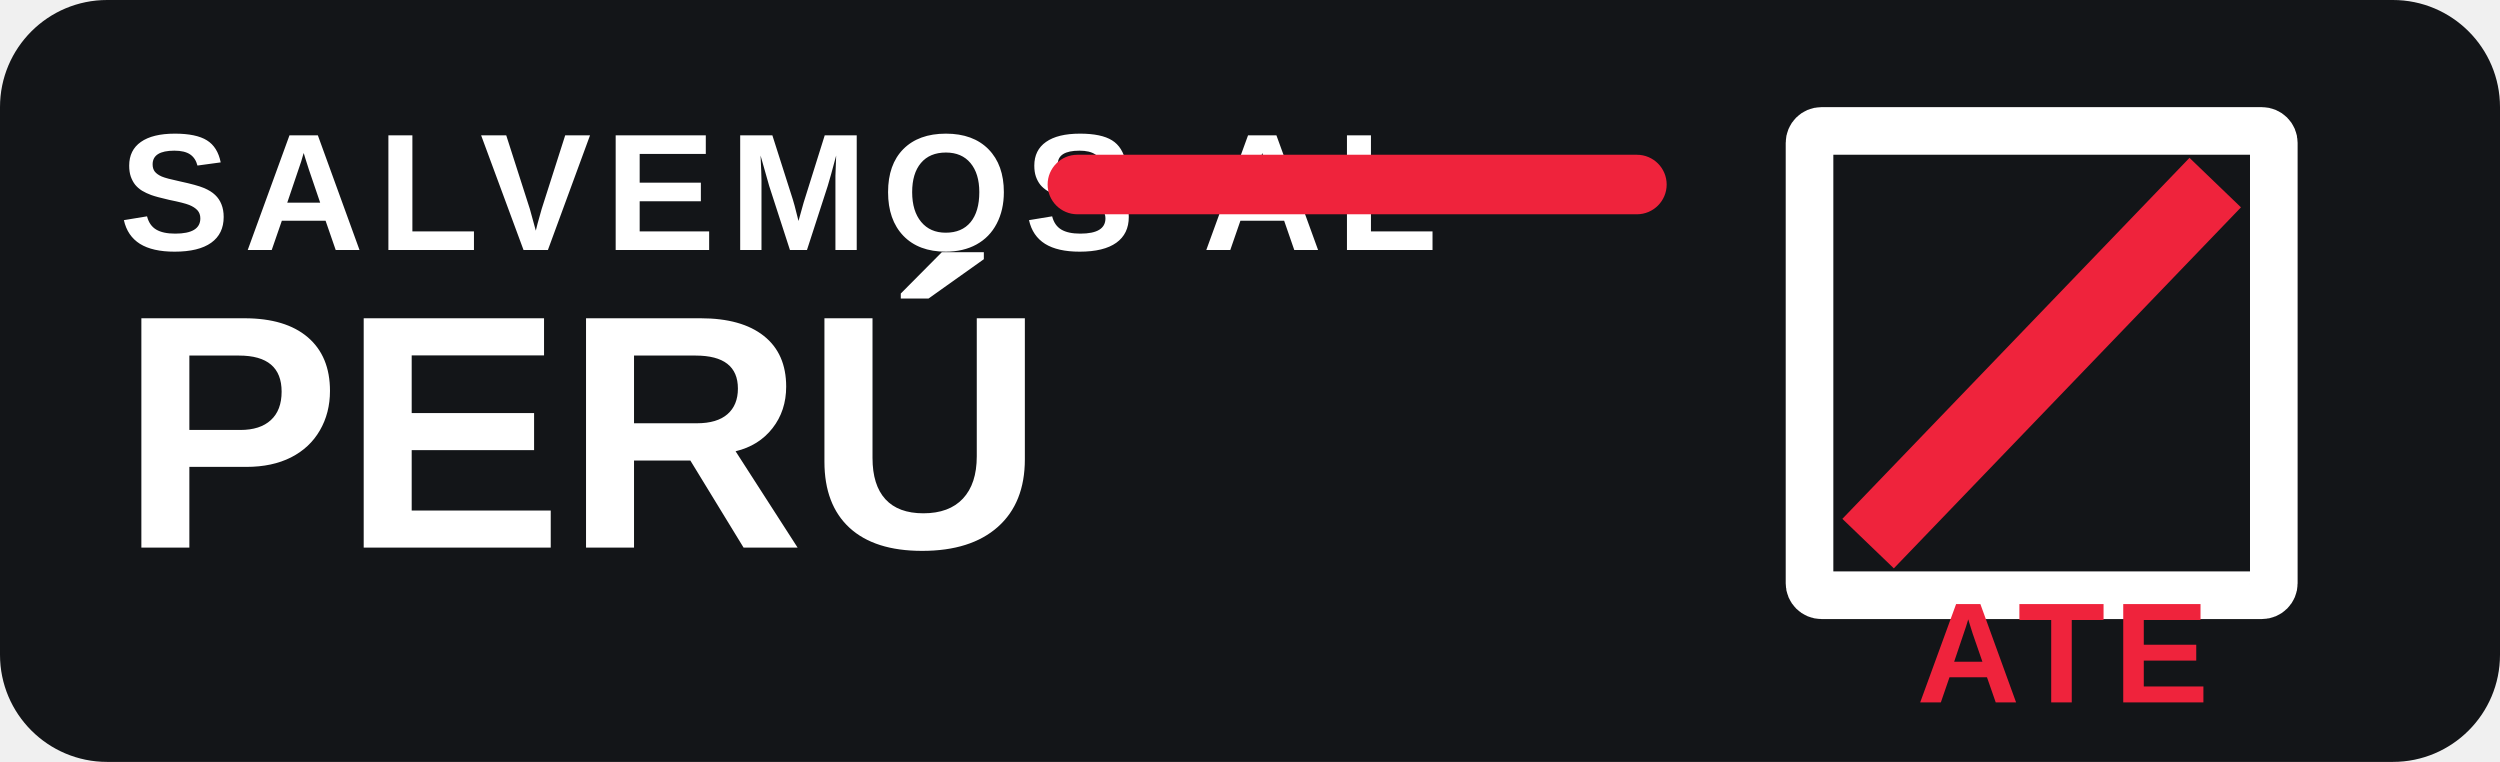
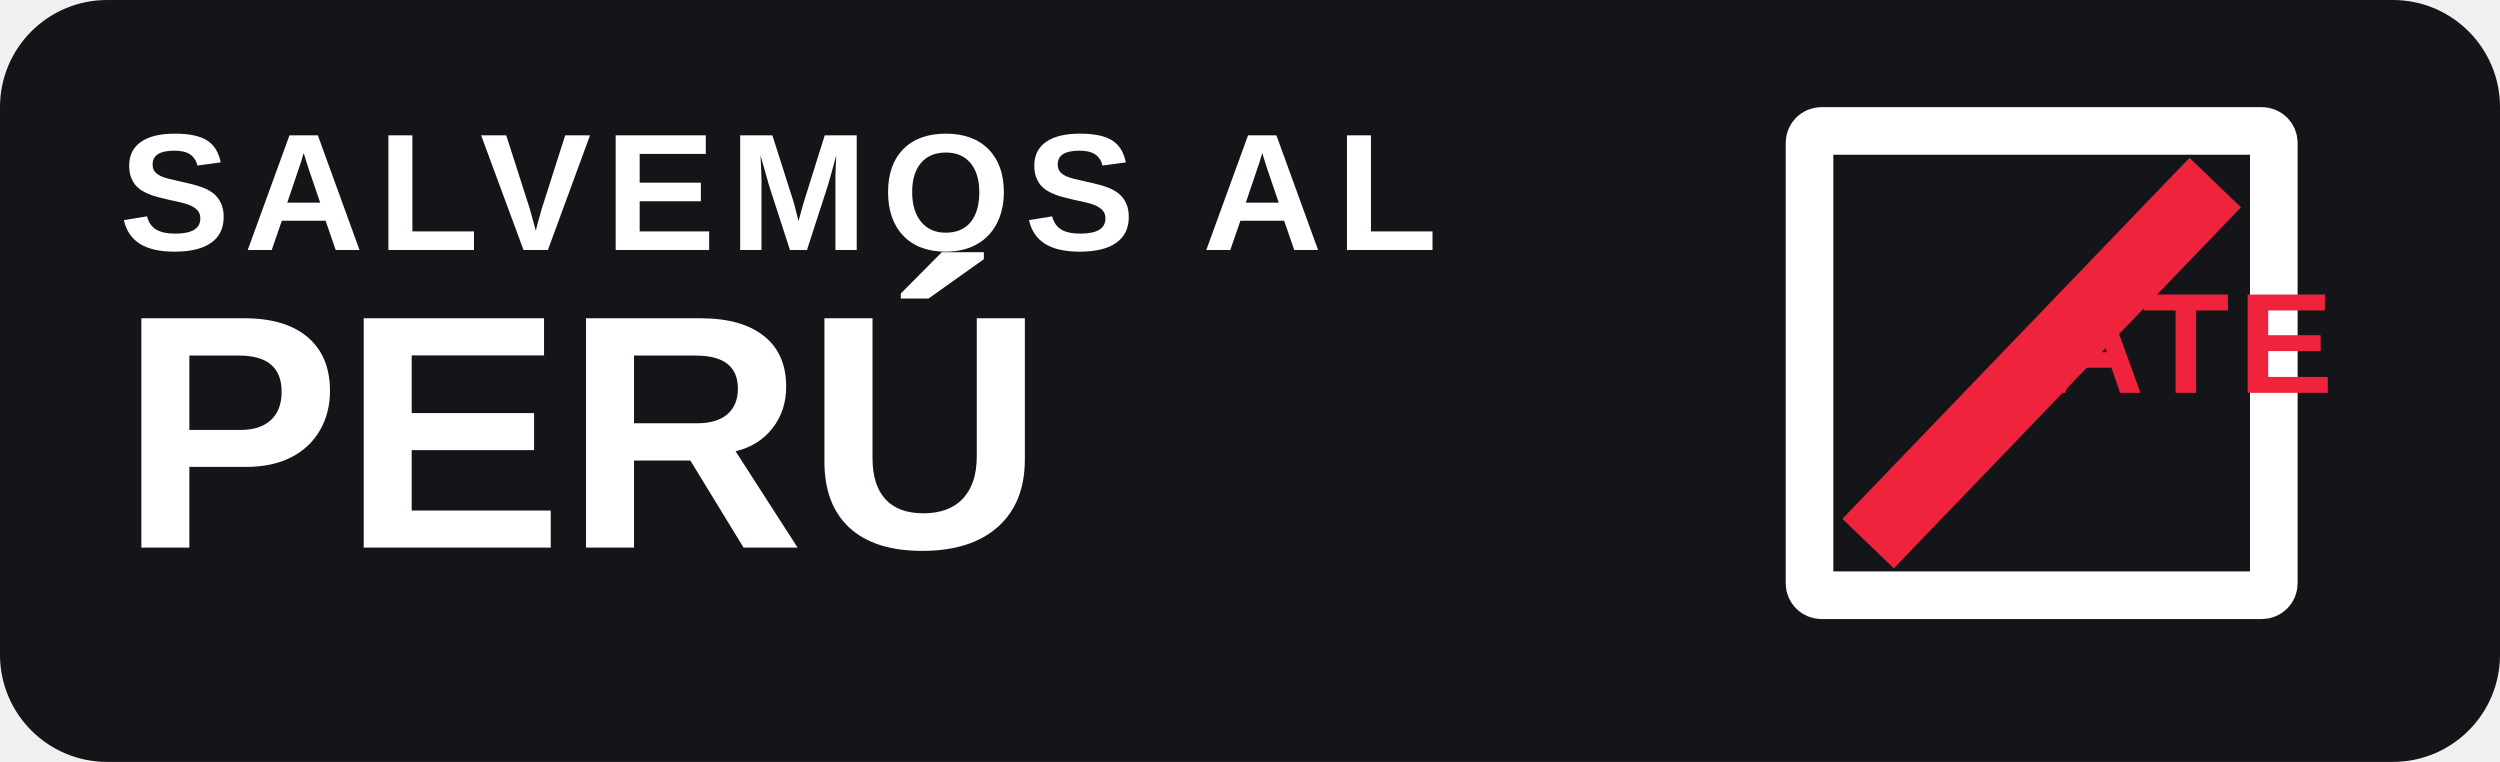
<svg xmlns="http://www.w3.org/2000/svg" width="420" height="128" viewBox="0 0 420 128" fill="none">
  <rect width="420" height="128" rx="18" fill="#131518" />
  <text x="20" y="42" font-family="Arial, sans-serif" font-size="28" font-weight="700" letter-spacing="0.08em" fill="white">SALVEMOS AL</text>
  <text x="20" y="92" font-family="Arial, sans-serif" font-size="56" font-weight="800" fill="white">PERÚ</text>
-   <rect x="176" y="26" width="104" height="10" rx="5" fill="#EF233C" />
  <rect x="304" y="22" width="78" height="78" rx="2" stroke="white" stroke-width="8" />
  <path d="M318 87L368 35" stroke="#EF233C" stroke-width="12" stroke-linecap="square" />
-   <text x="322" y="118" font-family="Arial, sans-serif" font-size="24" font-weight="700" letter-spacing="0.06em" fill="#EF233C">ATE</text>
+   <text x="392" y="66" text-anchor="end" font-family="Arial, sans-serif" font-size="24" font-weight="700" letter-spacing="0.06em" fill="#EF233C">ATE</text>
</svg>
